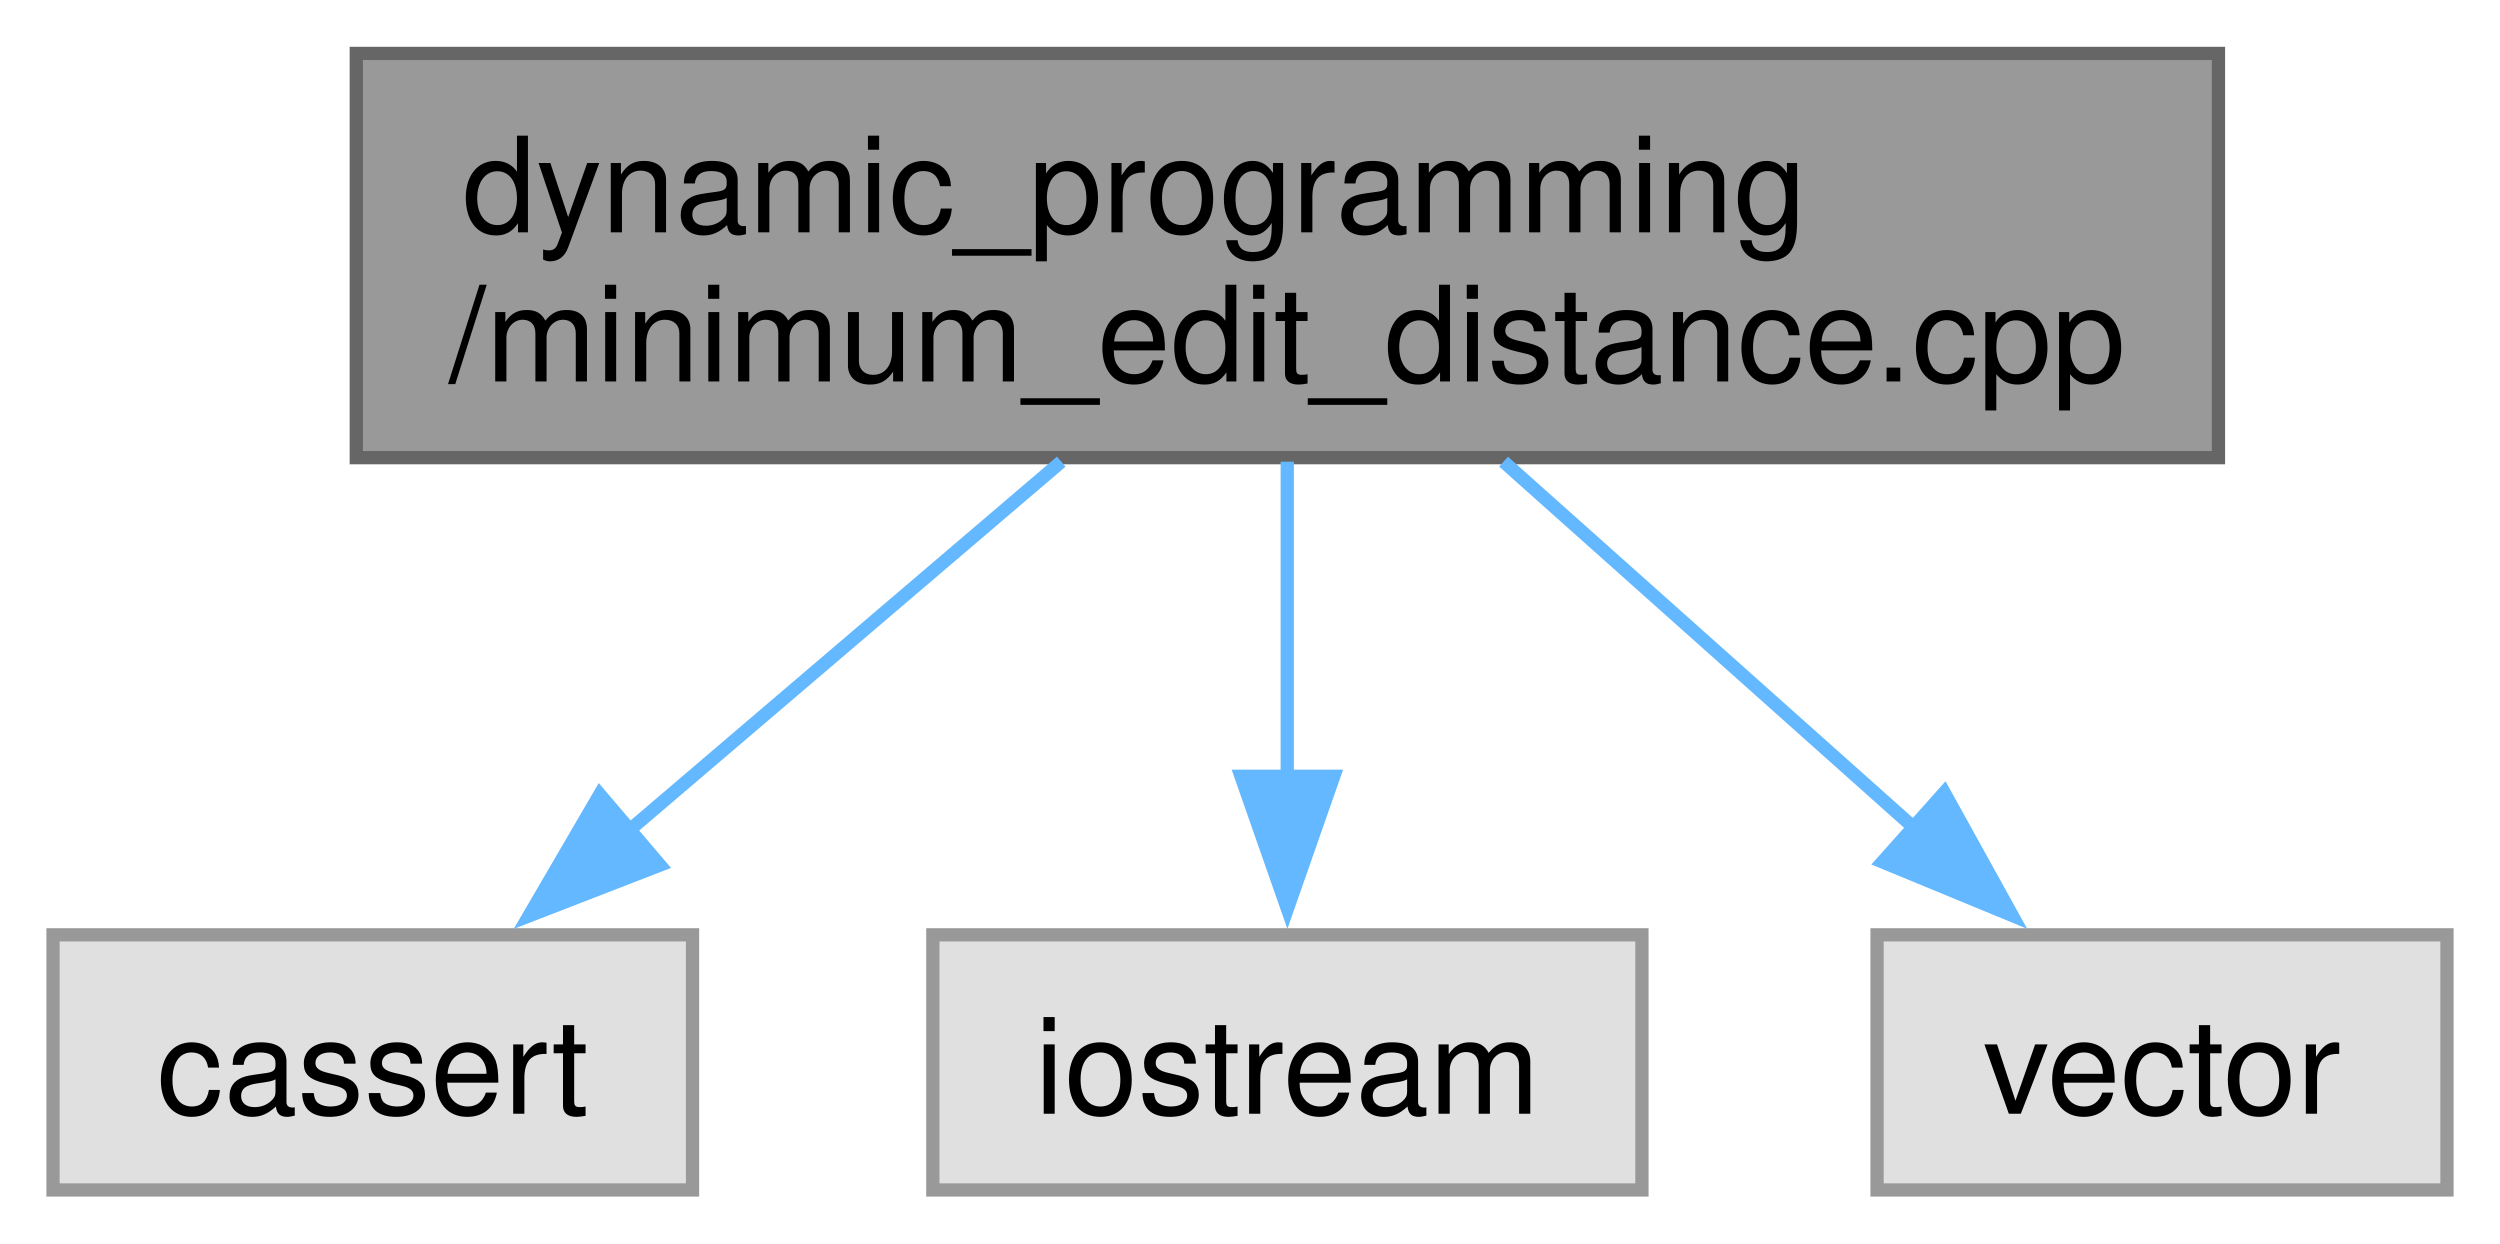
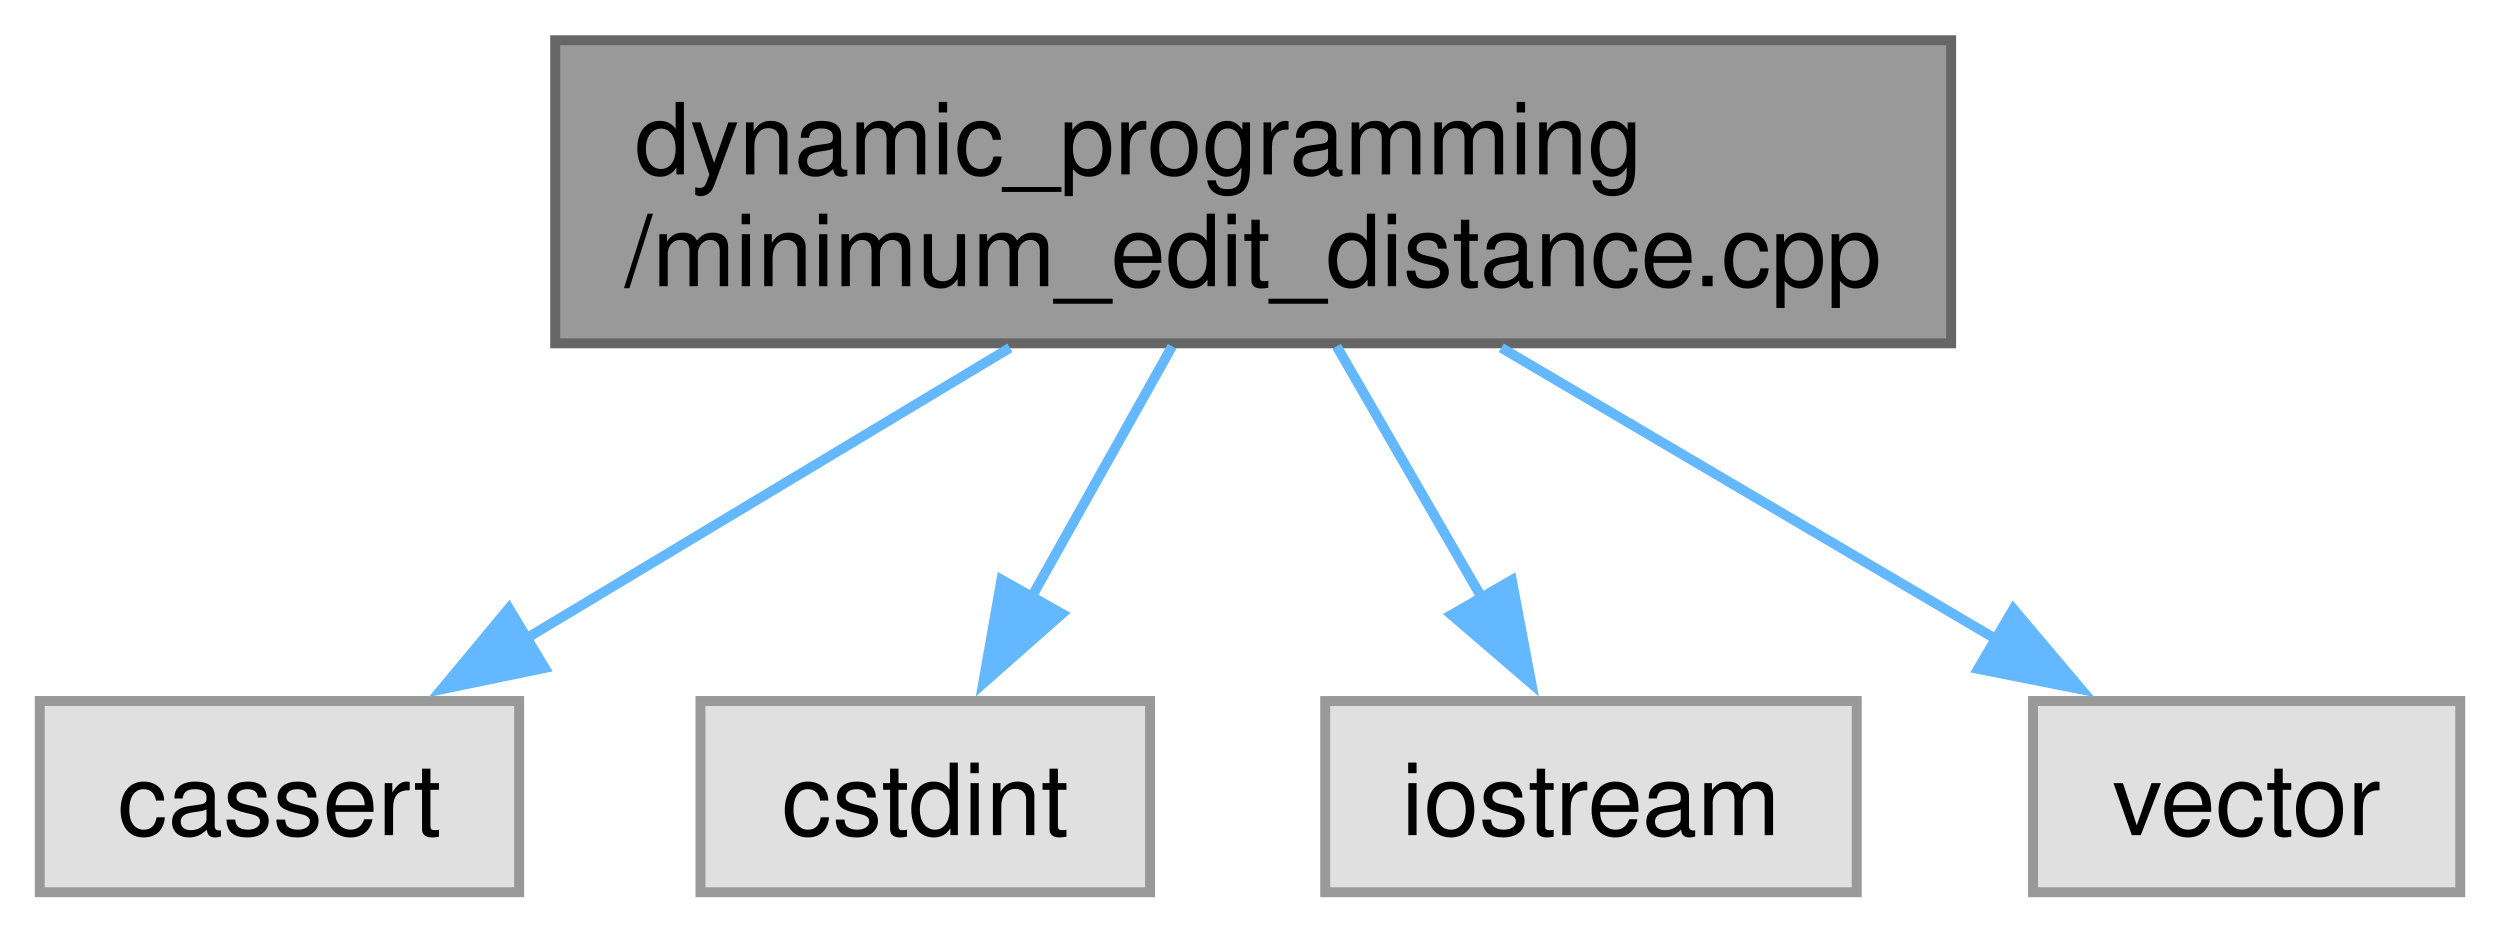
- <svg xmlns="http://www.w3.org/2000/svg" xmlns:xlink="http://www.w3.org/1999/xlink" width="189pt" height="94pt" viewBox="0.00 0.00 188.62 93.75">
+ <svg xmlns="http://www.w3.org/2000/svg" xmlns:xlink="http://www.w3.org/1999/xlink" width="252pt" height="94pt" viewBox="0.00 0.00 251.62 93.75">
  <g id="graph0" class="graph" transform="scale(1 1) rotate(0) translate(4 89.75)">
    <g id="Node000001" class="node">
      <g id="a_Node000001">
        <a xlink:title="Implementation of Minimum Edit Distance using Dynamic Programing.">
-           <polygon fill="#999999" stroke="#666666" points="163.38,-85.75 22.88,-85.75 22.88,-55.25 163.38,-55.25 163.38,-85.75" />
-           <text text-anchor="start" x="30.88" y="-72.25" font-family="Helvetica,sans-Serif" font-size="10.00">dynamic_programming</text>
-           <text text-anchor="middle" x="93.12" y="-61" font-family="Helvetica,sans-Serif" font-size="10.00">/minimum_edit_distance.cpp</text>
+           <polygon fill="#999999" stroke="#666666" points="192.38,-85.75 51.88,-85.75 51.88,-55.25 192.38,-55.25 192.38,-85.75" />
+           <text text-anchor="start" x="59.88" y="-72.25" font-family="Helvetica,sans-Serif" font-size="10.00">dynamic_programming</text>
+           <text text-anchor="middle" x="122.12" y="-61" font-family="Helvetica,sans-Serif" font-size="10.00">/minimum_edit_distance.cpp</text>
        </a>
      </g>
    </g>
    <g id="Node000002" class="node">
      <g id="a_Node000002">
        <a xlink:title=" ">
          <polygon fill="#e0e0e0" stroke="#999999" points="48.25,-19.25 0,-19.25 0,0 48.25,0 48.25,-19.25" />
          <text text-anchor="middle" x="24.12" y="-5.75" font-family="Helvetica,sans-Serif" font-size="10.00">cassert</text>
        </a>
      </g>
    </g>
    <g id="edge1_Node000001_Node000002" class="edge">
      <g id="a_edge1_Node000001_Node000002">
        <a xlink:title=" ">
-           <path fill="none" stroke="#63b8ff" d="M76.07,-54.95C66.17,-46.5 53.67,-35.83 43.41,-27.08" />
-           <polygon fill="#63b8ff" stroke="#63b8ff" points="45.79,-24.51 35.91,-20.68 41.25,-29.84 45.79,-24.51" />
+           <path fill="none" stroke="#63b8ff" d="M97.65,-54.8C82.72,-45.83 63.71,-34.41 48.76,-25.42" />
+           <polygon fill="#63b8ff" stroke="#63b8ff" points="50.83,-22.58 40.45,-20.43 47.22,-28.58 50.83,-22.58" />
        </a>
      </g>
    </g>
    <g id="Node000003" class="node">
      <g id="a_Node000003">
        <a xlink:title=" ">
-           <polygon fill="#e0e0e0" stroke="#999999" points="119.88,-19.25 66.38,-19.25 66.38,0 119.88,0 119.88,-19.25" />
-           <text text-anchor="middle" x="93.12" y="-5.75" font-family="Helvetica,sans-Serif" font-size="10.00">iostream</text>
+           <polygon fill="#e0e0e0" stroke="#999999" points="111.75,-19.25 66.5,-19.25 66.5,0 111.75,0 111.75,-19.25" />
+           <text text-anchor="middle" x="89.12" y="-5.75" font-family="Helvetica,sans-Serif" font-size="10.00">cstdint</text>
        </a>
      </g>
    </g>
    <g id="edge2_Node000001_Node000003" class="edge">
      <g id="a_edge2_Node000001_Node000003">
        <a xlink:title=" ">
-           <path fill="none" stroke="#63b8ff" d="M93.12,-54.95C93.12,-47.71 93.12,-38.84 93.12,-30.94" />
-           <polygon fill="#63b8ff" stroke="#63b8ff" points="96.63,-31.21 93.13,-21.21 89.63,-31.21 96.63,-31.21" />
+           <path fill="none" stroke="#63b8ff" d="M113.97,-54.95C109.67,-47.28 104.34,-37.77 99.73,-29.54" />
+           <polygon fill="#63b8ff" stroke="#63b8ff" points="102.89,-28.03 94.95,-21.02 96.79,-31.46 102.89,-28.03" />
        </a>
      </g>
    </g>
    <g id="Node000004" class="node">
      <g id="a_Node000004">
        <a xlink:title=" ">
-           <polygon fill="#e0e0e0" stroke="#999999" points="180.62,-19.25 137.62,-19.25 137.62,0 180.62,0 180.62,-19.25" />
-           <text text-anchor="middle" x="159.12" y="-5.75" font-family="Helvetica,sans-Serif" font-size="10.00">vector</text>
+           <polygon fill="#e0e0e0" stroke="#999999" points="182.88,-19.25 129.38,-19.25 129.38,0 182.88,0 182.88,-19.25" />
+           <text text-anchor="middle" x="156.12" y="-5.75" font-family="Helvetica,sans-Serif" font-size="10.00">iostream</text>
        </a>
      </g>
    </g>
    <g id="edge3_Node000001_Node000004" class="edge">
      <g id="a_edge3_Node000001_Node000004">
        <a xlink:title=" ">
-           <path fill="none" stroke="#63b8ff" d="M109.44,-54.95C118.81,-46.59 130.62,-36.05 140.38,-27.35" />
-           <polygon fill="#63b8ff" stroke="#63b8ff" points="142.69,-29.98 147.82,-20.71 138.03,-24.75 142.69,-29.98" />
+           <path fill="none" stroke="#63b8ff" d="M130.53,-54.95C134.96,-47.28 140.45,-37.77 145.2,-29.54" />
+           <polygon fill="#63b8ff" stroke="#63b8ff" points="148.16,-31.42 150.13,-21.01 142.09,-27.92 148.16,-31.42" />
+         </a>
+       </g>
+     </g>
+     <g id="Node000005" class="node">
+       <g id="a_Node000005">
+         <a xlink:title=" ">
+           <polygon fill="#e0e0e0" stroke="#999999" points="243.62,-19.25 200.62,-19.25 200.62,0 243.62,0 243.62,-19.25" />
+           <text text-anchor="middle" x="222.12" y="-5.75" font-family="Helvetica,sans-Serif" font-size="10.00">vector</text>
+         </a>
+       </g>
+     </g>
+     <g id="edge4_Node000001_Node000005" class="edge">
+       <g id="a_edge4_Node000001_Node000005">
+         <a xlink:title=" ">
+           <path fill="none" stroke="#63b8ff" d="M147.1,-54.8C162.33,-45.83 181.73,-34.41 196.99,-25.42" />
+           <polygon fill="#63b8ff" stroke="#63b8ff" points="198.64,-28.51 205.48,-20.42 195.09,-22.48 198.64,-28.51" />
        </a>
      </g>
    </g>
  </g>
</svg>
